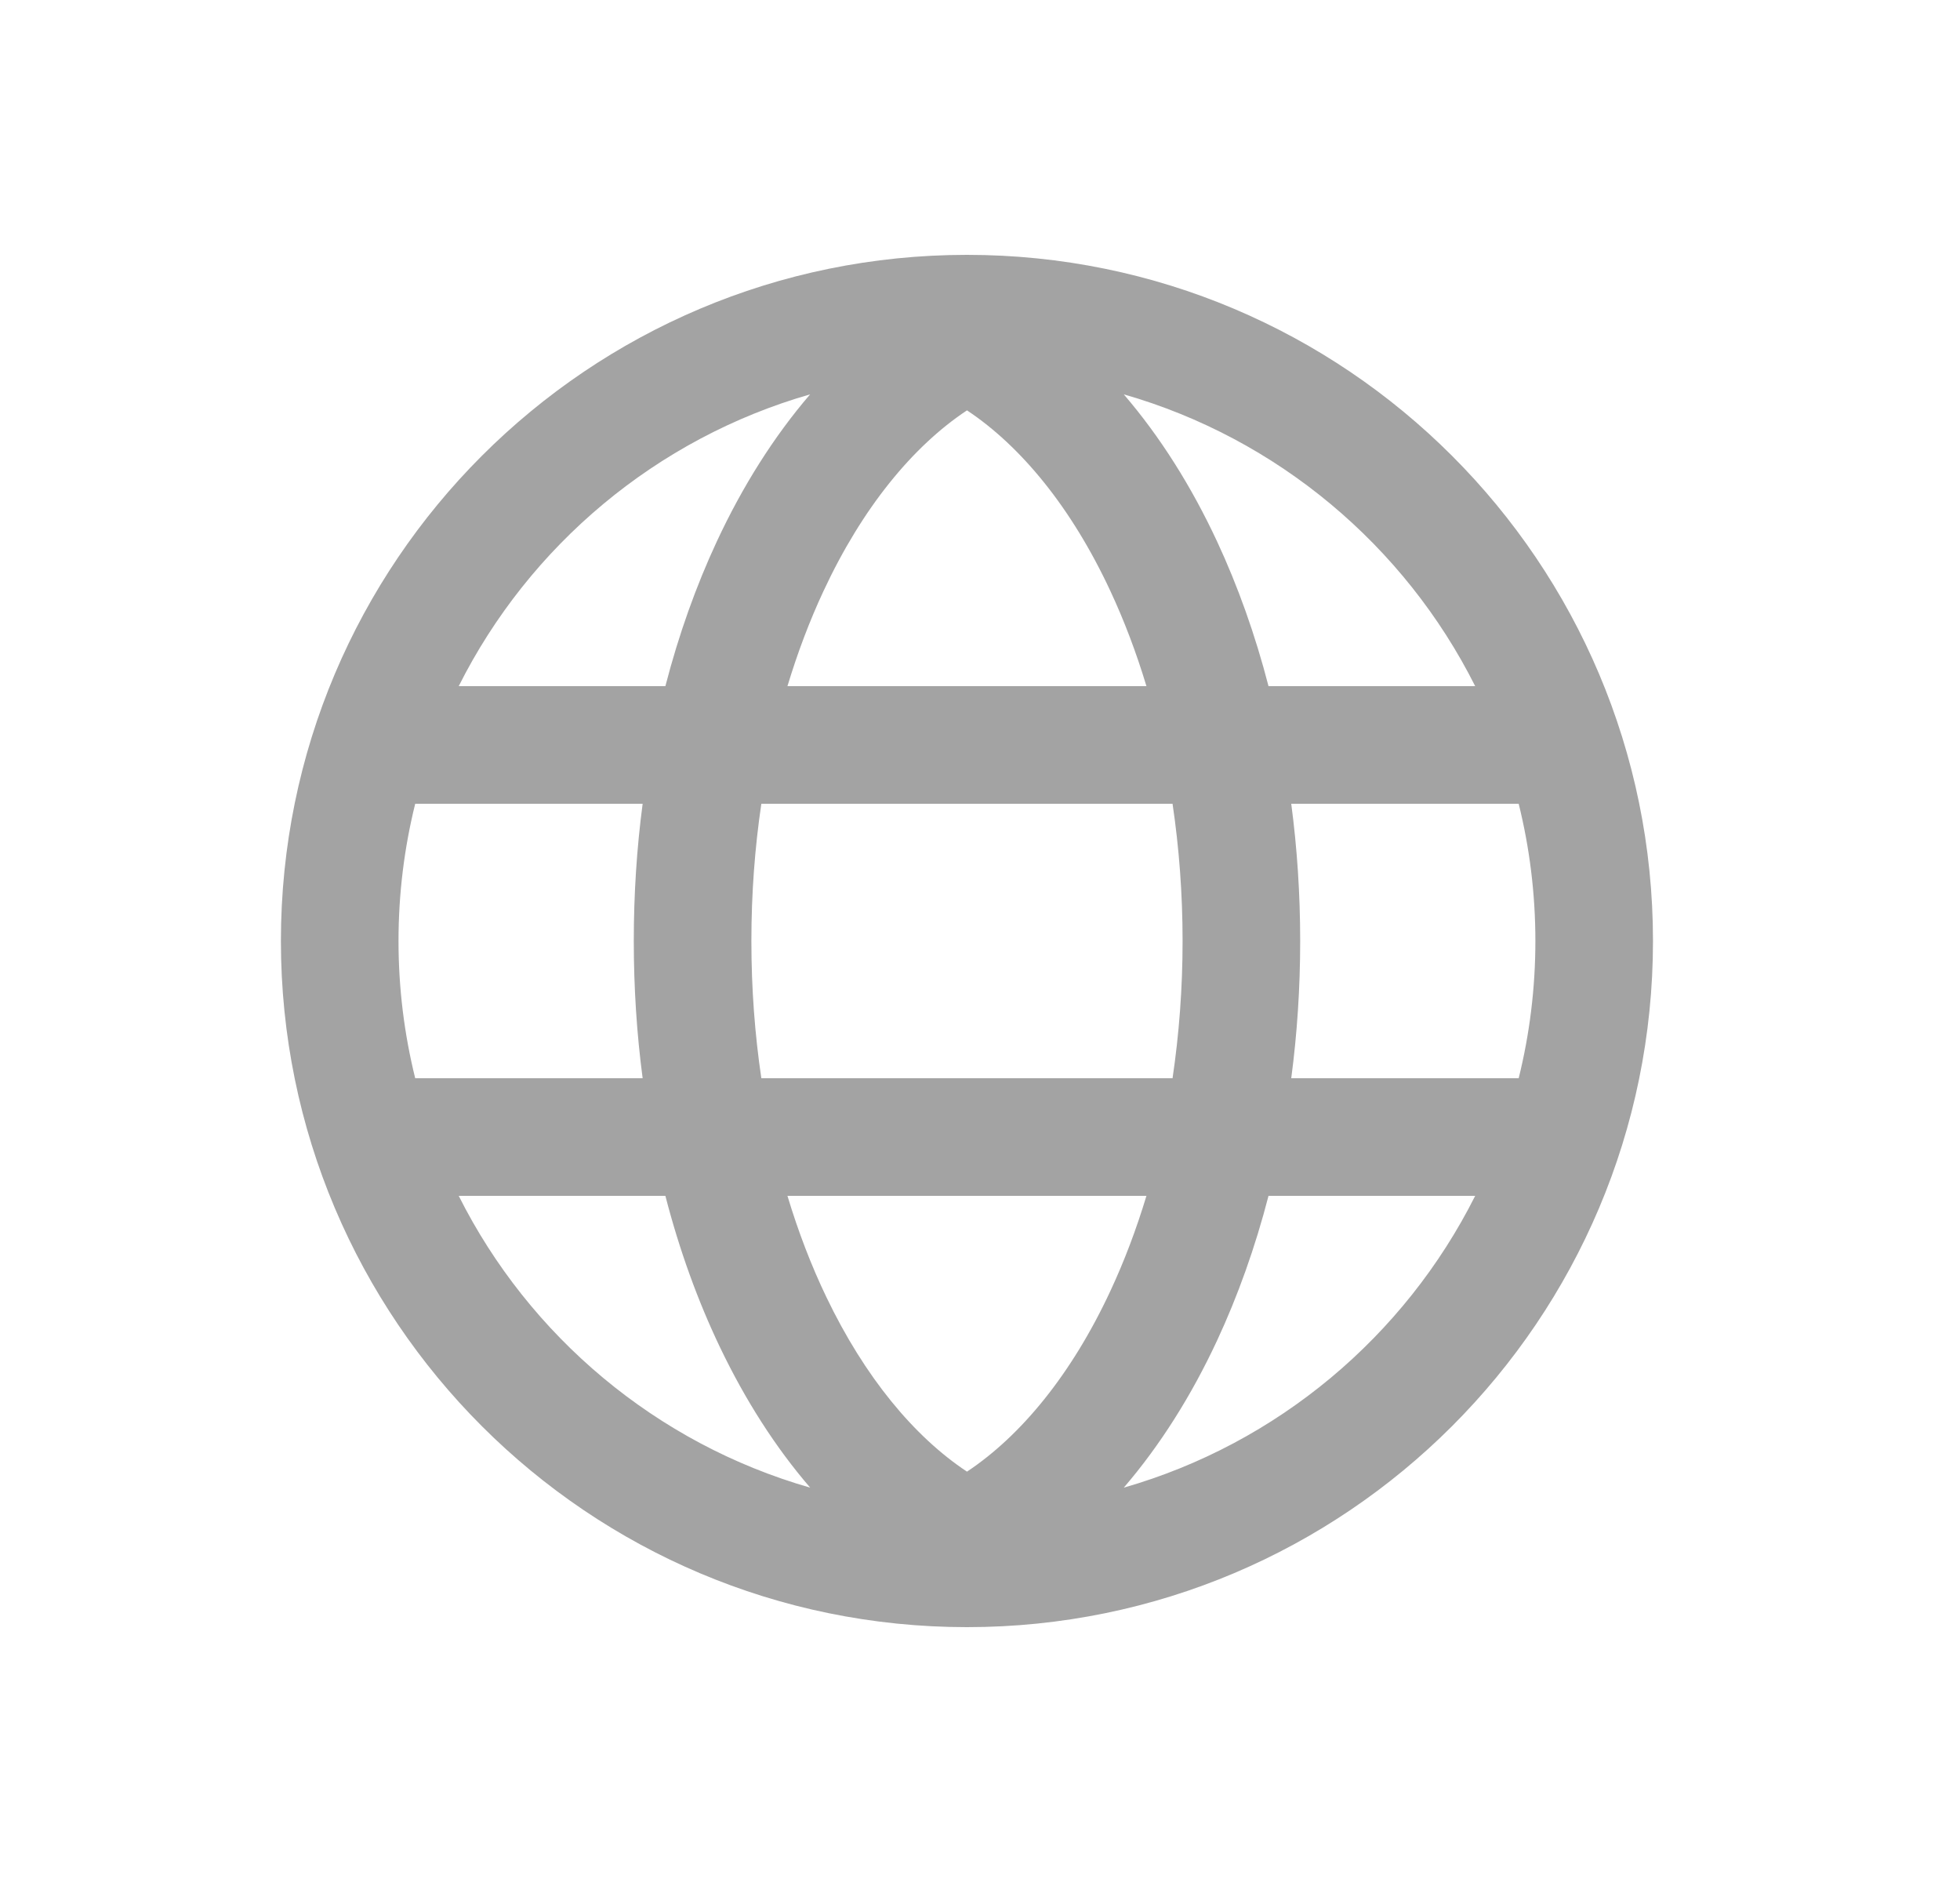
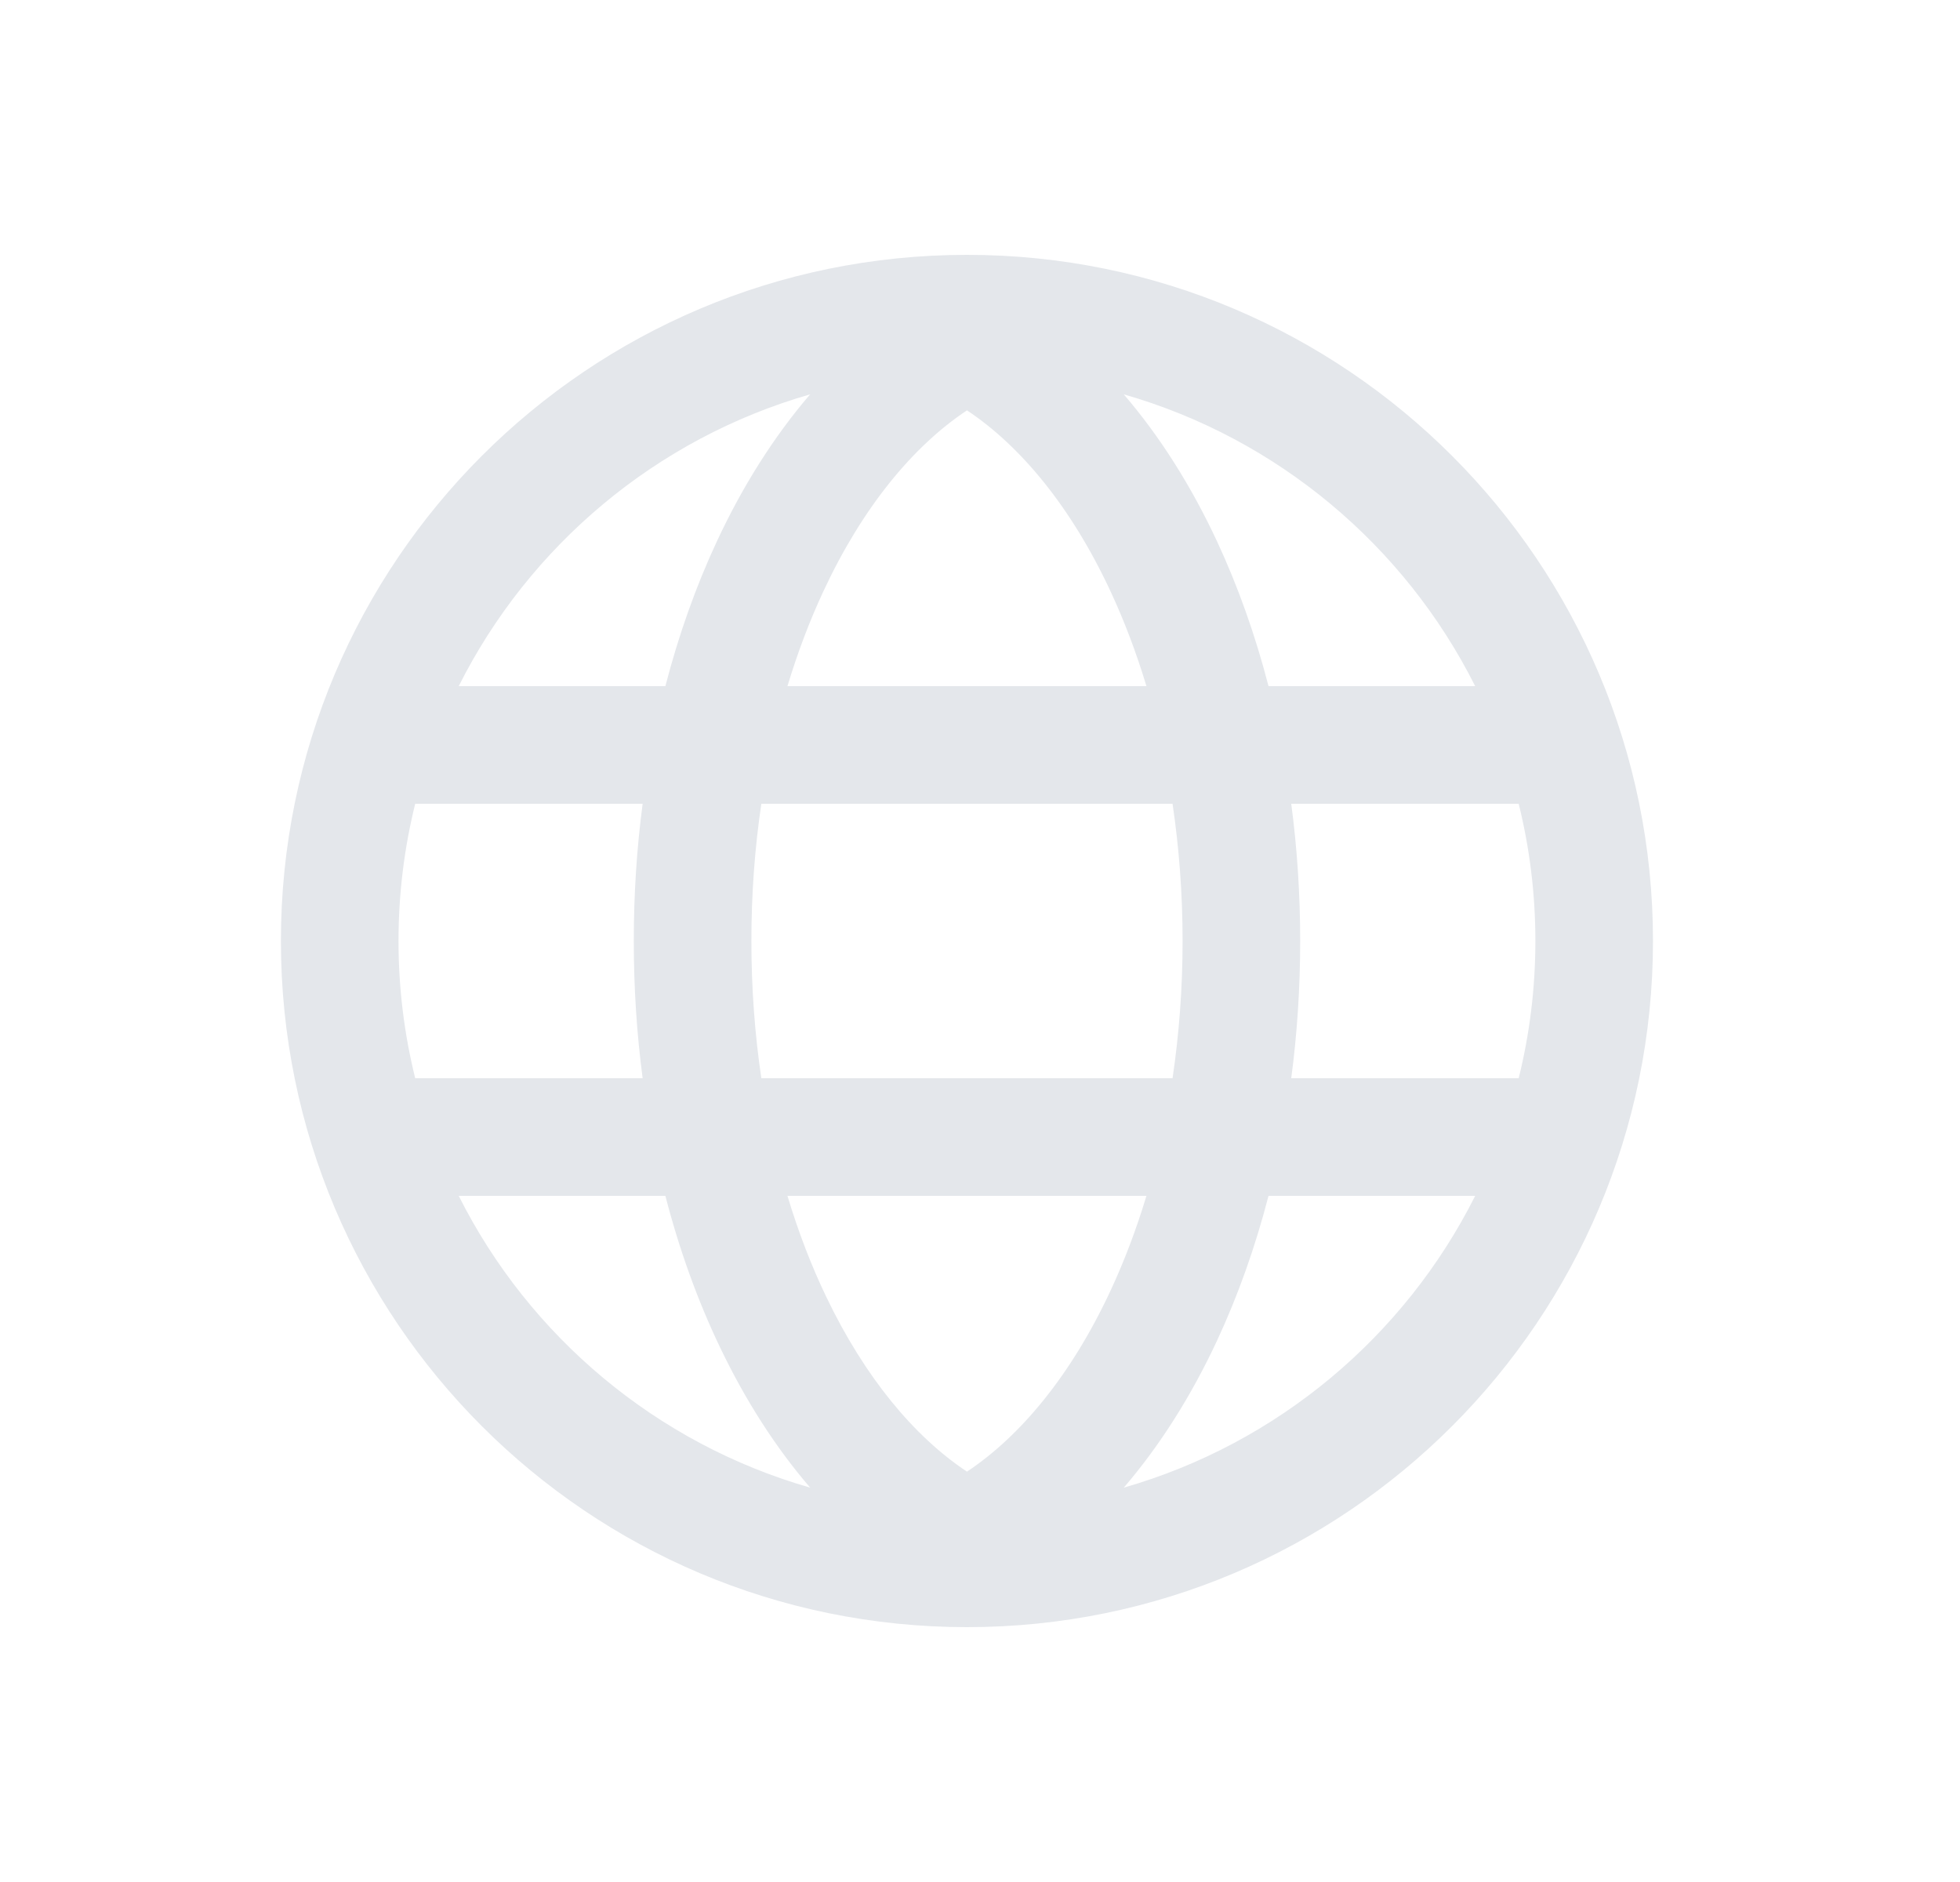
<svg xmlns="http://www.w3.org/2000/svg" width="25" height="24" viewBox="0 0 25 24" fill="none">
-   <path fill-rule="evenodd" clip-rule="evenodd" d="M3.583 12C3.583 7.168 7.501 3.25 12.334 3.25C17.166 3.25 21.084 7.168 21.084 12C21.084 16.832 17.166 20.75 12.334 20.75C7.501 20.75 3.583 16.832 3.583 12ZM5.851 8.75C6.751 6.958 8.372 5.591 10.333 5.029C9.869 5.569 9.469 6.205 9.143 6.905C8.878 7.474 8.657 8.093 8.487 8.75H5.851ZM5.296 10.25C5.157 10.81 5.083 11.397 5.083 12C5.083 12.603 5.157 13.19 5.296 13.75H8.197C8.122 13.183 8.084 12.598 8.084 12C8.084 11.402 8.122 10.816 8.197 10.25H5.296ZM9.711 10.25C9.628 10.809 9.584 11.395 9.584 12C9.584 12.605 9.628 13.191 9.711 13.75H14.956C15.039 13.191 15.084 12.605 15.084 12C15.084 11.395 15.039 10.809 14.956 10.25H9.711ZM16.47 10.25C16.545 10.816 16.584 11.402 16.584 12C16.584 12.598 16.545 13.184 16.47 13.75H19.371C19.51 13.19 19.584 12.603 19.584 12C19.584 11.397 19.51 10.81 19.371 10.25H16.47ZM18.816 8.75H16.18C16.01 8.093 15.789 7.474 15.524 6.905C15.198 6.205 14.798 5.569 14.334 5.029C16.295 5.591 17.916 6.958 18.816 8.75ZM14.623 8.75H10.044C10.174 8.32 10.328 7.914 10.503 7.539C10.998 6.476 11.642 5.692 12.334 5.233C13.025 5.692 13.669 6.476 14.164 7.539C14.339 7.914 14.493 8.32 14.623 8.75ZM5.851 15.25H8.487C8.666 15.943 8.902 16.594 9.187 17.188C9.505 17.851 9.889 18.455 10.334 18.971C8.372 18.409 6.751 17.042 5.851 15.25ZM14.623 15.25H10.044C10.183 15.711 10.349 16.142 10.54 16.54C11.031 17.564 11.66 18.32 12.334 18.767C13.025 18.308 13.669 17.524 14.164 16.461C14.339 16.086 14.493 15.68 14.623 15.25ZM15.524 17.095C15.789 16.526 16.01 15.907 16.18 15.25H18.816C17.916 17.042 16.295 18.409 14.334 18.971C14.798 18.431 15.198 17.795 15.524 17.095Z" fill="#A3A3A3" />
+   <path fill-rule="evenodd" clip-rule="evenodd" d="M3.583 12C3.583 7.168 7.501 3.25 12.334 3.25C17.166 3.25 21.084 7.168 21.084 12C21.084 16.832 17.166 20.75 12.334 20.75C7.501 20.75 3.583 16.832 3.583 12ZM5.851 8.75C6.751 6.958 8.372 5.591 10.333 5.029C9.869 5.569 9.469 6.205 9.143 6.905C8.878 7.474 8.657 8.093 8.487 8.75H5.851ZM5.296 10.25C5.157 10.81 5.083 11.397 5.083 12C5.083 12.603 5.157 13.19 5.296 13.75H8.197C8.122 13.183 8.084 12.598 8.084 12C8.084 11.402 8.122 10.816 8.197 10.25H5.296ZM9.711 10.25C9.628 10.809 9.584 11.395 9.584 12C9.584 12.605 9.628 13.191 9.711 13.75H14.956C15.039 13.191 15.084 12.605 15.084 12C15.084 11.395 15.039 10.809 14.956 10.25H9.711ZM16.47 10.25C16.545 10.816 16.584 11.402 16.584 12C16.584 12.598 16.545 13.184 16.47 13.75H19.371C19.51 13.19 19.584 12.603 19.584 12C19.584 11.397 19.51 10.81 19.371 10.25H16.47ZM18.816 8.75H16.18C16.01 8.093 15.789 7.474 15.524 6.905C15.198 6.205 14.798 5.569 14.334 5.029C16.295 5.591 17.916 6.958 18.816 8.75ZM14.623 8.75H10.044C10.174 8.32 10.328 7.914 10.503 7.539C10.998 6.476 11.642 5.692 12.334 5.233C13.025 5.692 13.669 6.476 14.164 7.539C14.339 7.914 14.493 8.32 14.623 8.75ZM5.851 15.25H8.487C8.666 15.943 8.902 16.594 9.187 17.188C9.505 17.851 9.889 18.455 10.334 18.971C8.372 18.409 6.751 17.042 5.851 15.25ZM14.623 15.25H10.044C10.183 15.711 10.349 16.142 10.54 16.54C11.031 17.564 11.66 18.32 12.334 18.767C13.025 18.308 13.669 17.524 14.164 16.461C14.339 16.086 14.493 15.68 14.623 15.25ZM15.524 17.095C15.789 16.526 16.01 15.907 16.18 15.25H18.816C17.916 17.042 16.295 18.409 14.334 18.971C14.798 18.431 15.198 17.795 15.524 17.095Z" fill="#E4E7EB" />
</svg>
